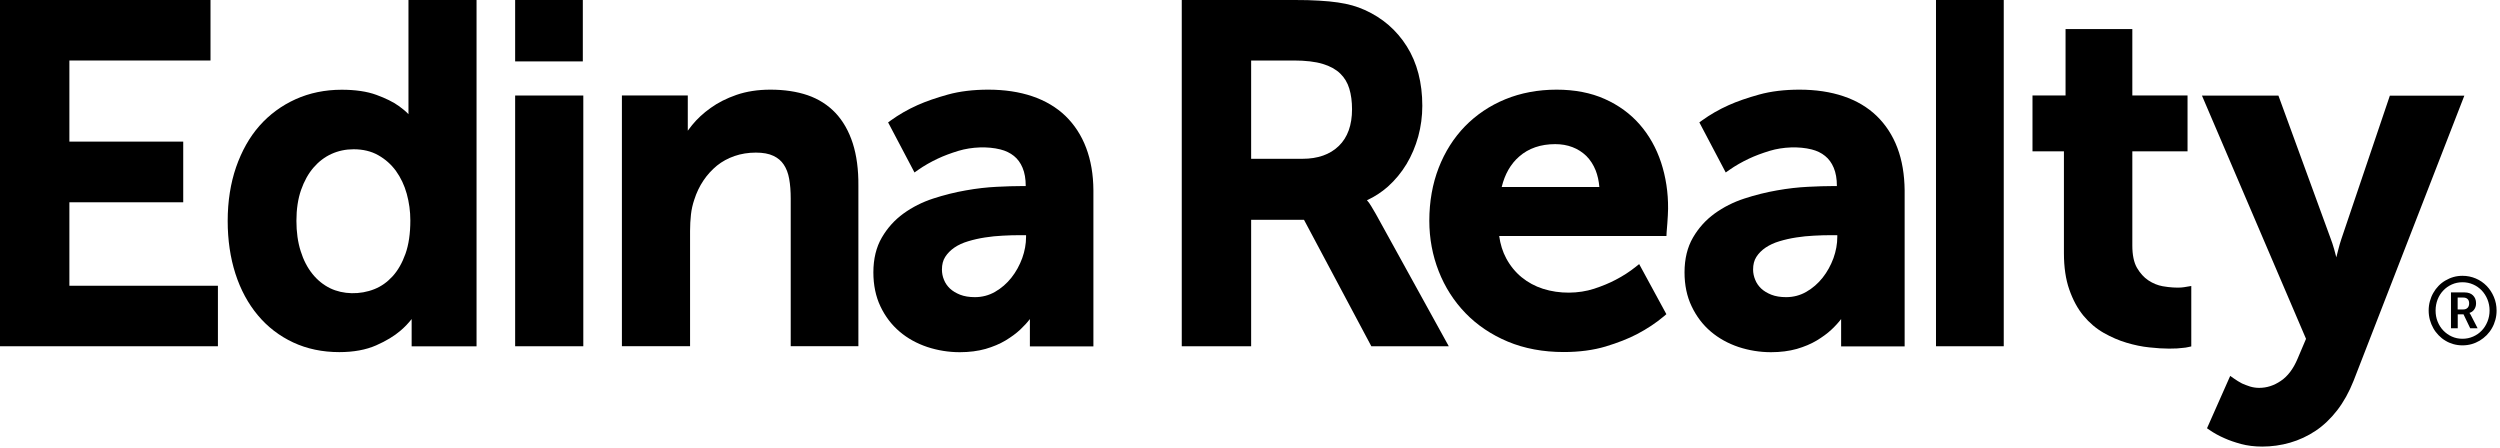
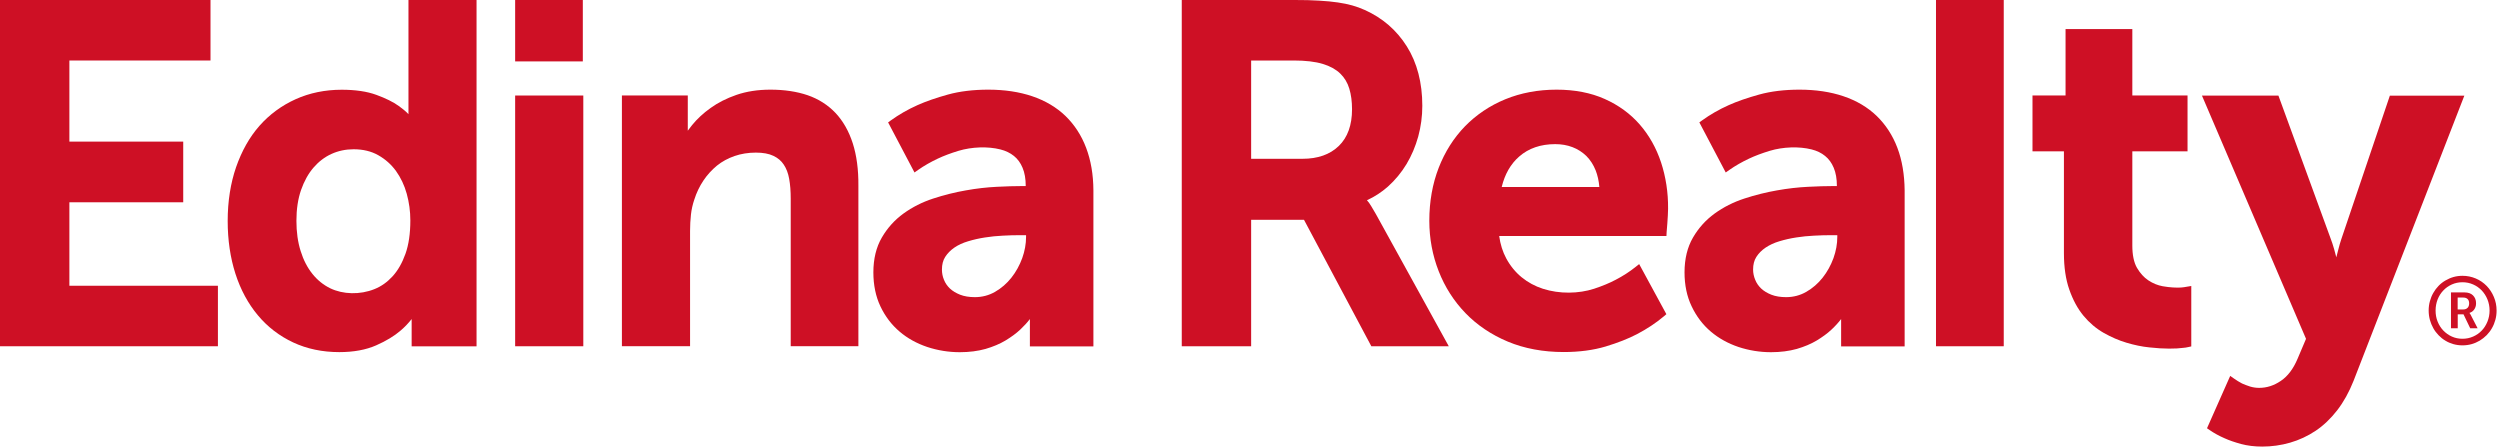
<svg xmlns="http://www.w3.org/2000/svg" width="307px" height="55px" viewBox="0 0 307 55" version="1.1">
  <g id="Page-1" stroke="none" stroke-width="1" fill="none" fill-rule="evenodd">
-     <g id="logo-2" fill="black" fill-rule="nonzero">
+     <g id="logo-2" fill="#CE1025" fill-rule="nonzero">
      <g id="logo">
        <polygon id="Path" points="8.52 35.09 8.52 24.84 22.5 24.84 22.5 17.39 8.52 17.39 8.52 7.43 25.85 7.43 25.85 0 0 0 0 42.52 26.76 42.52 26.76 35.09" />
        <path d="M50.16,0 L50.16,14.02 C49.81,13.66 49.42,13.33 48.98,13.02 C48.28,12.52 47.35,12.06 46.22,11.65 C45.08,11.23 43.64,11.02 41.96,11.02 C39.92,11.02 38.02,11.41 36.31,12.18 C34.6,12.95 33.1,14.05 31.87,15.44 C30.64,16.83 29.68,18.55 28.99,20.53 C28.31,22.51 27.96,24.73 27.96,27.13 C27.96,29.47 28.28,31.65 28.91,33.61 C29.54,35.57 30.47,37.29 31.66,38.71 C32.85,40.14 34.31,41.26 36,42.05 C37.69,42.84 39.59,43.24 41.67,43.24 C43.42,43.24 44.94,42.96 46.19,42.41 C47.42,41.87 48.44,41.25 49.21,40.58 C49.71,40.15 50.16,39.68 50.55,39.18 C50.55,39.32 50.55,39.46 50.55,39.6 L50.55,42.53 L58.52,42.53 L58.52,0 L50.16,0 Z M50.39,27.07 C50.39,28.67 50.19,30.05 49.79,31.17 C49.39,32.29 48.86,33.22 48.21,33.93 C47.56,34.64 46.82,35.17 45.99,35.5 C44.21,36.22 42.12,36.16 40.55,35.4 C39.71,34.99 38.98,34.4 38.37,33.64 C37.75,32.87 37.26,31.93 36.92,30.83 C36.57,29.73 36.4,28.48 36.4,27.12 C36.4,25.69 36.59,24.42 36.97,23.33 C37.35,22.25 37.86,21.32 38.5,20.58 C39.13,19.85 39.87,19.28 40.71,18.9 C41.55,18.52 42.46,18.33 43.42,18.33 C44.57,18.33 45.59,18.57 46.45,19.06 C47.32,19.55 48.05,20.2 48.63,21 C49.21,21.81 49.66,22.75 49.95,23.8 C50.24,24.85 50.39,25.95 50.39,27.07 Z" id="Shape" />
        <g id="Group" transform="translate(63, 0)">
          <rect id="Rectangle" x="0.26" y="11.73" width="8.37" height="30.79" />
          <rect id="Rectangle" x="0.26" y="0" width="8.31" height="7.54" />
        </g>
        <path d="M104.72,17.6 C104.24,16.11 103.53,14.86 102.6,13.87 C101.67,12.89 100.51,12.15 99.17,11.69 C97.85,11.24 96.32,11.01 94.61,11.01 C93.06,11.01 91.66,11.23 90.44,11.65 C89.23,12.07 88.16,12.61 87.26,13.26 C86.36,13.9 85.6,14.61 84.99,15.36 C84.8,15.6 84.63,15.83 84.46,16.05 C84.46,15.91 84.46,15.77 84.46,15.62 L84.46,11.72 L76.37,11.72 L76.37,42.51 L84.74,42.51 L84.74,28.35 C84.74,27.66 84.78,26.99 84.85,26.34 C84.92,25.71 85.06,25.1 85.26,24.51 C85.53,23.66 85.91,22.87 86.38,22.17 C86.85,21.47 87.41,20.86 88.04,20.34 C88.67,19.83 89.4,19.44 90.2,19.16 C91.01,18.88 91.89,18.74 92.82,18.74 C93.7,18.74 94.42,18.87 94.98,19.14 C95.53,19.4 95.94,19.75 96.25,20.22 C96.57,20.7 96.79,21.28 96.91,21.96 C97.04,22.67 97.1,23.48 97.1,24.37 L97.1,42.51 L105.41,42.51 L105.41,22.83 C105.43,20.83 105.19,19.07 104.72,17.6 Z" id="Path" />
        <path d="M133.38,18.16 C132.8,16.62 131.94,15.31 130.84,14.24 C129.74,13.18 128.36,12.36 126.76,11.82 C125.17,11.28 123.35,11.01 121.35,11.01 C119.53,11.01 117.86,11.21 116.41,11.61 C114.97,12.01 113.72,12.44 112.67,12.91 C111.46,13.45 110.36,14.09 109.39,14.79 L109.06,15.03 L112.3,21.18 L112.74,20.87 C113.48,20.35 114.29,19.89 115.16,19.48 C115.9,19.13 116.76,18.81 117.71,18.52 C119.35,18.03 121.3,17.96 122.85,18.35 C123.49,18.51 124.05,18.78 124.51,19.15 C124.96,19.51 125.32,20 125.57,20.6 C125.83,21.21 125.96,21.96 125.96,22.85 L125.43,22.85 C124.6,22.85 123.6,22.88 122.4,22.94 C121.2,23 119.92,23.14 118.6,23.38 C117.27,23.61 115.92,23.95 114.6,24.38 C113.25,24.82 112.03,25.44 110.95,26.22 C109.86,27.01 108.97,28 108.29,29.17 C107.6,30.35 107.25,31.79 107.25,33.45 C107.25,35 107.54,36.41 108.12,37.63 C108.7,38.85 109.49,39.89 110.47,40.72 C111.44,41.55 112.59,42.18 113.87,42.61 C115.14,43.03 116.49,43.25 117.86,43.25 C119.02,43.25 120.09,43.11 121.02,42.85 C121.95,42.58 122.78,42.23 123.48,41.81 C124.17,41.39 124.78,40.95 125.28,40.48 C125.76,40.03 126.16,39.59 126.47,39.18 C126.47,39.32 126.47,39.46 126.47,39.61 L126.47,42.54 L134.27,42.54 L134.27,23.38 C134.26,21.44 133.96,19.69 133.38,18.16 Z M115.67,33.1 C115.67,32.49 115.8,31.97 116.07,31.55 C116.35,31.11 116.73,30.73 117.19,30.41 C117.67,30.08 118.24,29.82 118.88,29.63 C119.54,29.43 120.24,29.27 120.96,29.16 C121.68,29.05 122.41,28.97 123.13,28.94 C123.86,28.9 124.54,28.88 125.18,28.88 L126,28.88 L126,29.1 C126,29.96 125.84,30.83 125.53,31.7 C125.21,32.57 124.77,33.38 124.2,34.1 C123.64,34.81 122.96,35.4 122.19,35.84 C121.44,36.27 120.61,36.49 119.72,36.49 C119.02,36.49 118.41,36.39 117.9,36.19 C117.4,35.99 116.98,35.74 116.65,35.43 C116.33,35.12 116.08,34.77 115.92,34.36 C115.75,33.96 115.67,33.53 115.67,33.1 Z" id="Shape" />
        <path d="M168.96,26.29 C168.75,25.93 168.56,25.61 168.4,25.34 C168.22,25.04 168.06,24.81 167.92,24.66 C167.9,24.64 167.88,24.61 167.86,24.59 C168.8,24.16 169.66,23.6 170.43,22.92 C171.33,22.11 172.1,21.18 172.72,20.15 C173.34,19.12 173.82,17.98 174.16,16.76 C174.49,15.54 174.66,14.28 174.66,13 C174.66,10.16 174.02,7.7 172.76,5.7 C171.5,3.69 169.75,2.19 167.58,1.22 C167.1,1 166.59,0.82 166.07,0.67 C165.55,0.52 164.95,0.4 164.28,0.3 C163.62,0.2 162.85,0.13 161.99,0.08 C161.13,0.02 160.12,0 159,0 L145.12,0 L145.12,42.52 L153.64,42.52 L153.64,26.99 L160.13,26.99 L168.4,42.52 L177.91,42.52 L168.96,26.29 Z M153.64,7.43 L158.89,7.43 C160.32,7.43 161.52,7.57 162.44,7.85 C163.34,8.12 164.05,8.52 164.58,9.03 C165.1,9.53 165.47,10.15 165.69,10.87 C165.92,11.62 166.03,12.48 166.03,13.42 C166.03,15.36 165.49,16.87 164.41,17.92 C163.33,18.97 161.83,19.5 159.95,19.5 L153.64,19.5 L153.64,7.43 Z" id="Shape" />
        <path d="M203.98,19.95 C203.39,18.17 202.51,16.61 201.36,15.29 C200.21,13.97 198.76,12.91 197.05,12.15 C195.35,11.39 193.36,11.01 191.15,11.01 C188.87,11.01 186.75,11.41 184.85,12.19 C182.95,12.97 181.29,14.09 179.9,15.51 C178.52,16.93 177.43,18.65 176.67,20.61 C175.91,22.57 175.52,24.76 175.52,27.11 C175.52,29.28 175.91,31.36 176.67,33.3 C177.43,35.25 178.54,36.98 179.96,38.45 C181.38,39.92 183.13,41.1 185.16,41.95 C187.19,42.8 189.5,43.23 192.03,43.23 C193.93,43.23 195.66,43 197.17,42.55 C198.66,42.1 199.96,41.59 201.03,41.03 C202.25,40.39 203.37,39.65 204.34,38.83 L204.63,38.58 L201.29,32.43 L200.85,32.78 C200.11,33.37 199.29,33.9 198.4,34.36 C197.65,34.76 196.75,35.13 195.75,35.46 C193.86,36.07 191.52,36.12 189.47,35.46 C188.5,35.15 187.62,34.67 186.86,34.05 C186.1,33.43 185.46,32.65 184.96,31.72 C184.53,30.92 184.24,30 184.1,28.98 L204.64,28.98 L204.66,28.53 C204.68,28.14 204.71,27.78 204.75,27.42 L204.81,26.47 C204.83,26.14 204.84,25.86 204.84,25.64 C204.86,23.64 204.56,21.72 203.98,19.95 Z M190.98,17.7 C191.74,17.7 192.45,17.82 193.1,18.07 C193.74,18.31 194.31,18.68 194.8,19.15 C195.28,19.63 195.67,20.23 195.95,20.93 C196.18,21.52 196.34,22.21 196.4,22.96 L184.41,22.96 C184.79,21.39 185.51,20.13 186.56,19.22 C187.71,18.21 189.2,17.7 190.98,17.7 Z" id="Shape" />
        <path d="M233,18.16 C232.42,16.62 231.56,15.31 230.46,14.24 C229.36,13.18 227.99,12.36 226.38,11.82 C224.79,11.28 222.97,11.01 220.97,11.01 C219.14,11.01 217.48,11.21 216.03,11.61 C214.59,12.01 213.33,12.44 212.29,12.91 C211.08,13.45 209.98,14.09 209.01,14.79 L208.68,15.03 L211.92,21.18 L212.36,20.87 C213.1,20.35 213.91,19.89 214.78,19.48 C215.52,19.13 216.38,18.81 217.33,18.52 C218.96,18.03 220.92,17.96 222.47,18.35 C223.11,18.51 223.67,18.78 224.12,19.15 C224.57,19.51 224.93,20 225.18,20.6 C225.44,21.21 225.57,21.96 225.57,22.85 L225.04,22.85 C224.21,22.85 223.2,22.88 222.02,22.94 C220.82,23 219.54,23.14 218.21,23.38 C216.88,23.61 215.53,23.95 214.21,24.38 C212.86,24.82 211.64,25.44 210.56,26.22 C209.47,27.01 208.58,28 207.9,29.17 C207.21,30.35 206.86,31.79 206.86,33.45 C206.86,35 207.15,36.41 207.74,37.63 C208.32,38.85 209.11,39.89 210.09,40.72 C211.07,41.55 212.21,42.18 213.49,42.61 C214.76,43.03 216.11,43.25 217.48,43.25 C218.64,43.25 219.71,43.11 220.64,42.85 C221.57,42.58 222.4,42.23 223.1,41.81 C223.79,41.39 224.4,40.95 224.9,40.48 C225.38,40.03 225.78,39.59 226.09,39.18 C226.09,39.32 226.09,39.46 226.09,39.61 L226.09,42.54 L233.89,42.54 L233.89,23.38 C233.87,21.44 233.58,19.69 233,18.16 Z M215.28,33.1 C215.28,32.49 215.41,31.97 215.68,31.55 C215.96,31.11 216.34,30.73 216.81,30.41 C217.29,30.09 217.86,29.82 218.5,29.63 C219.16,29.43 219.86,29.27 220.58,29.16 C221.3,29.05 222.03,28.97 222.75,28.94 C223.48,28.9 224.16,28.88 224.8,28.88 L225.62,28.88 L225.62,29.1 C225.62,29.96 225.46,30.83 225.15,31.7 C224.83,32.57 224.39,33.38 223.82,34.1 C223.26,34.81 222.58,35.4 221.81,35.84 C221.06,36.27 220.23,36.49 219.34,36.49 C218.64,36.49 218.03,36.39 217.52,36.19 C217.02,35.99 216.6,35.74 216.27,35.43 C215.95,35.12 215.7,34.77 215.54,34.36 C215.37,33.96 215.28,33.53 215.28,33.1 Z" id="Shape" />
        <rect id="Rectangle" x="237.74" y="0" width="8.32" height="42.52" />
        <path d="M268.18,35.27 C268.08,35.29 267.96,35.3 267.81,35.31 C267.28,35.34 266.48,35.31 265.58,35.15 C264.97,35.04 264.38,34.8 263.82,34.43 C263.27,34.07 262.81,33.55 262.42,32.89 C262.04,32.23 261.85,31.31 261.85,30.16 L261.85,18.58 L268.63,18.58 L268.63,11.72 L261.85,11.72 L261.85,3.57 L253.65,3.57 L253.65,11.72 L249.59,11.72 L249.59,18.58 L253.45,18.58 L253.45,31.1 C253.45,32.81 253.67,34.31 254.11,35.56 C254.55,36.82 255.13,37.9 255.85,38.77 C256.57,39.64 257.41,40.35 258.34,40.88 C259.26,41.4 260.2,41.81 261.15,42.09 C262.09,42.37 263.03,42.57 263.94,42.66 C264.83,42.76 265.65,42.81 266.36,42.81 C267.09,42.81 267.66,42.78 268.06,42.72 C268.31,42.7 268.53,42.67 268.72,42.62 L269.09,42.54 L269.09,35.12 L268.18,35.27 Z" id="Path" />
        <path d="M293.48,11.73 L287.51,29.38 C287.37,29.79 287.25,30.23 287.13,30.7 L286.9,31.6 C286.82,31.28 286.73,30.94 286.63,30.59 C286.49,30.11 286.35,29.66 286.19,29.26 L279.79,11.74 L270.4,11.74 L283.18,41.61 L282.14,44.06 C281.62,45.29 280.94,46.2 280.09,46.77 C279.24,47.35 278.36,47.63 277.42,47.63 C277.03,47.63 276.66,47.57 276.32,47.47 C275.95,47.35 275.61,47.22 275.32,47.09 C274.98,46.91 274.65,46.71 274.34,46.49 L273.87,46.16 L271.02,52.59 L271.34,52.81 C271.89,53.19 272.51,53.53 273.18,53.82 C273.75,54.08 274.43,54.31 275.19,54.52 C275.97,54.73 276.85,54.84 277.8,54.84 C278.96,54.84 280.11,54.68 281.22,54.36 C282.33,54.04 283.39,53.55 284.36,52.9 C285.33,52.25 286.22,51.4 287.01,50.38 C287.79,49.37 288.47,48.15 289.02,46.76 L302.62,11.75 L293.48,11.75 L293.48,11.73 Z" id="Path" />
        <path d="M298.24,38.13 C298.24,37.73 298.29,37.35 298.39,36.99 C298.49,36.62 298.63,36.28 298.81,35.97 C298.99,35.65 299.2,35.37 299.45,35.11 C299.7,34.85 299.98,34.63 300.29,34.45 C300.6,34.27 300.93,34.12 301.28,34.02 C301.63,33.92 302,33.87 302.39,33.87 C302.97,33.87 303.52,33.98 304.03,34.2 C304.54,34.42 304.98,34.72 305.36,35.11 C305.74,35.5 306.03,35.95 306.25,36.47 C306.47,36.99 306.58,37.54 306.58,38.14 C306.58,38.54 306.53,38.92 306.43,39.28 C306.33,39.65 306.19,39.99 306.01,40.3 C305.83,40.62 305.61,40.9 305.36,41.16 C305.1,41.42 304.82,41.64 304.51,41.83 C304.2,42.01 303.87,42.16 303.51,42.26 C303.15,42.36 302.78,42.41 302.39,42.41 C302.01,42.41 301.64,42.36 301.28,42.26 C300.93,42.16 300.59,42.02 300.29,41.83 C299.98,41.65 299.7,41.42 299.45,41.16 C299.2,40.9 298.98,40.61 298.81,40.3 C298.63,39.98 298.49,39.64 298.39,39.28 C298.29,38.91 298.24,38.53 298.24,38.13 Z M299.09,38.13 C299.09,38.62 299.17,39.07 299.34,39.49 C299.51,39.91 299.74,40.28 300.04,40.59 C300.34,40.9 300.69,41.15 301.09,41.33 C301.49,41.51 301.92,41.6 302.39,41.6 C302.86,41.6 303.29,41.51 303.7,41.33 C304.11,41.15 304.46,40.91 304.76,40.59 C305.06,40.28 305.29,39.91 305.46,39.49 C305.63,39.07 305.72,38.61 305.72,38.13 C305.72,37.65 305.63,37.19 305.46,36.77 C305.29,36.35 305.05,35.98 304.76,35.67 C304.46,35.36 304.11,35.11 303.7,34.93 C303.29,34.75 302.86,34.66 302.39,34.66 C301.93,34.66 301.49,34.75 301.09,34.93 C300.69,35.11 300.34,35.35 300.04,35.67 C299.74,35.98 299.51,36.35 299.34,36.77 C299.18,37.19 299.09,37.64 299.09,38.13 Z M300.97,35.91 L302.67,35.91 C302.88,35.91 303.06,35.94 303.24,36 C303.41,36.06 303.56,36.15 303.68,36.27 C303.8,36.39 303.9,36.53 303.96,36.69 C304.03,36.85 304.06,37.04 304.06,37.24 C304.06,37.41 304.04,37.56 303.99,37.7 C303.94,37.83 303.88,37.95 303.8,38.05 C303.72,38.15 303.64,38.23 303.54,38.29 C303.44,38.35 303.35,38.39 303.26,38.42 L303.26,38.44 L303.29,38.49 C303.3,38.51 303.32,38.53 303.34,38.56 C303.36,38.59 303.38,38.63 303.41,38.68 L304.25,40.31 L303.34,40.31 L302.52,38.6 L301.81,38.6 L301.81,40.31 L300.98,40.31 L300.98,35.91 L300.97,35.91 Z M302.5,38 C302.72,38 302.89,37.93 303.02,37.8 C303.15,37.67 303.21,37.48 303.21,37.25 C303.21,37.02 303.15,36.85 303.02,36.72 C302.89,36.6 302.72,36.54 302.5,36.54 L301.8,36.54 L301.8,38 L302.5,38 Z" id="Shape" />
      </g>
    </g>
  </g>
</svg>
